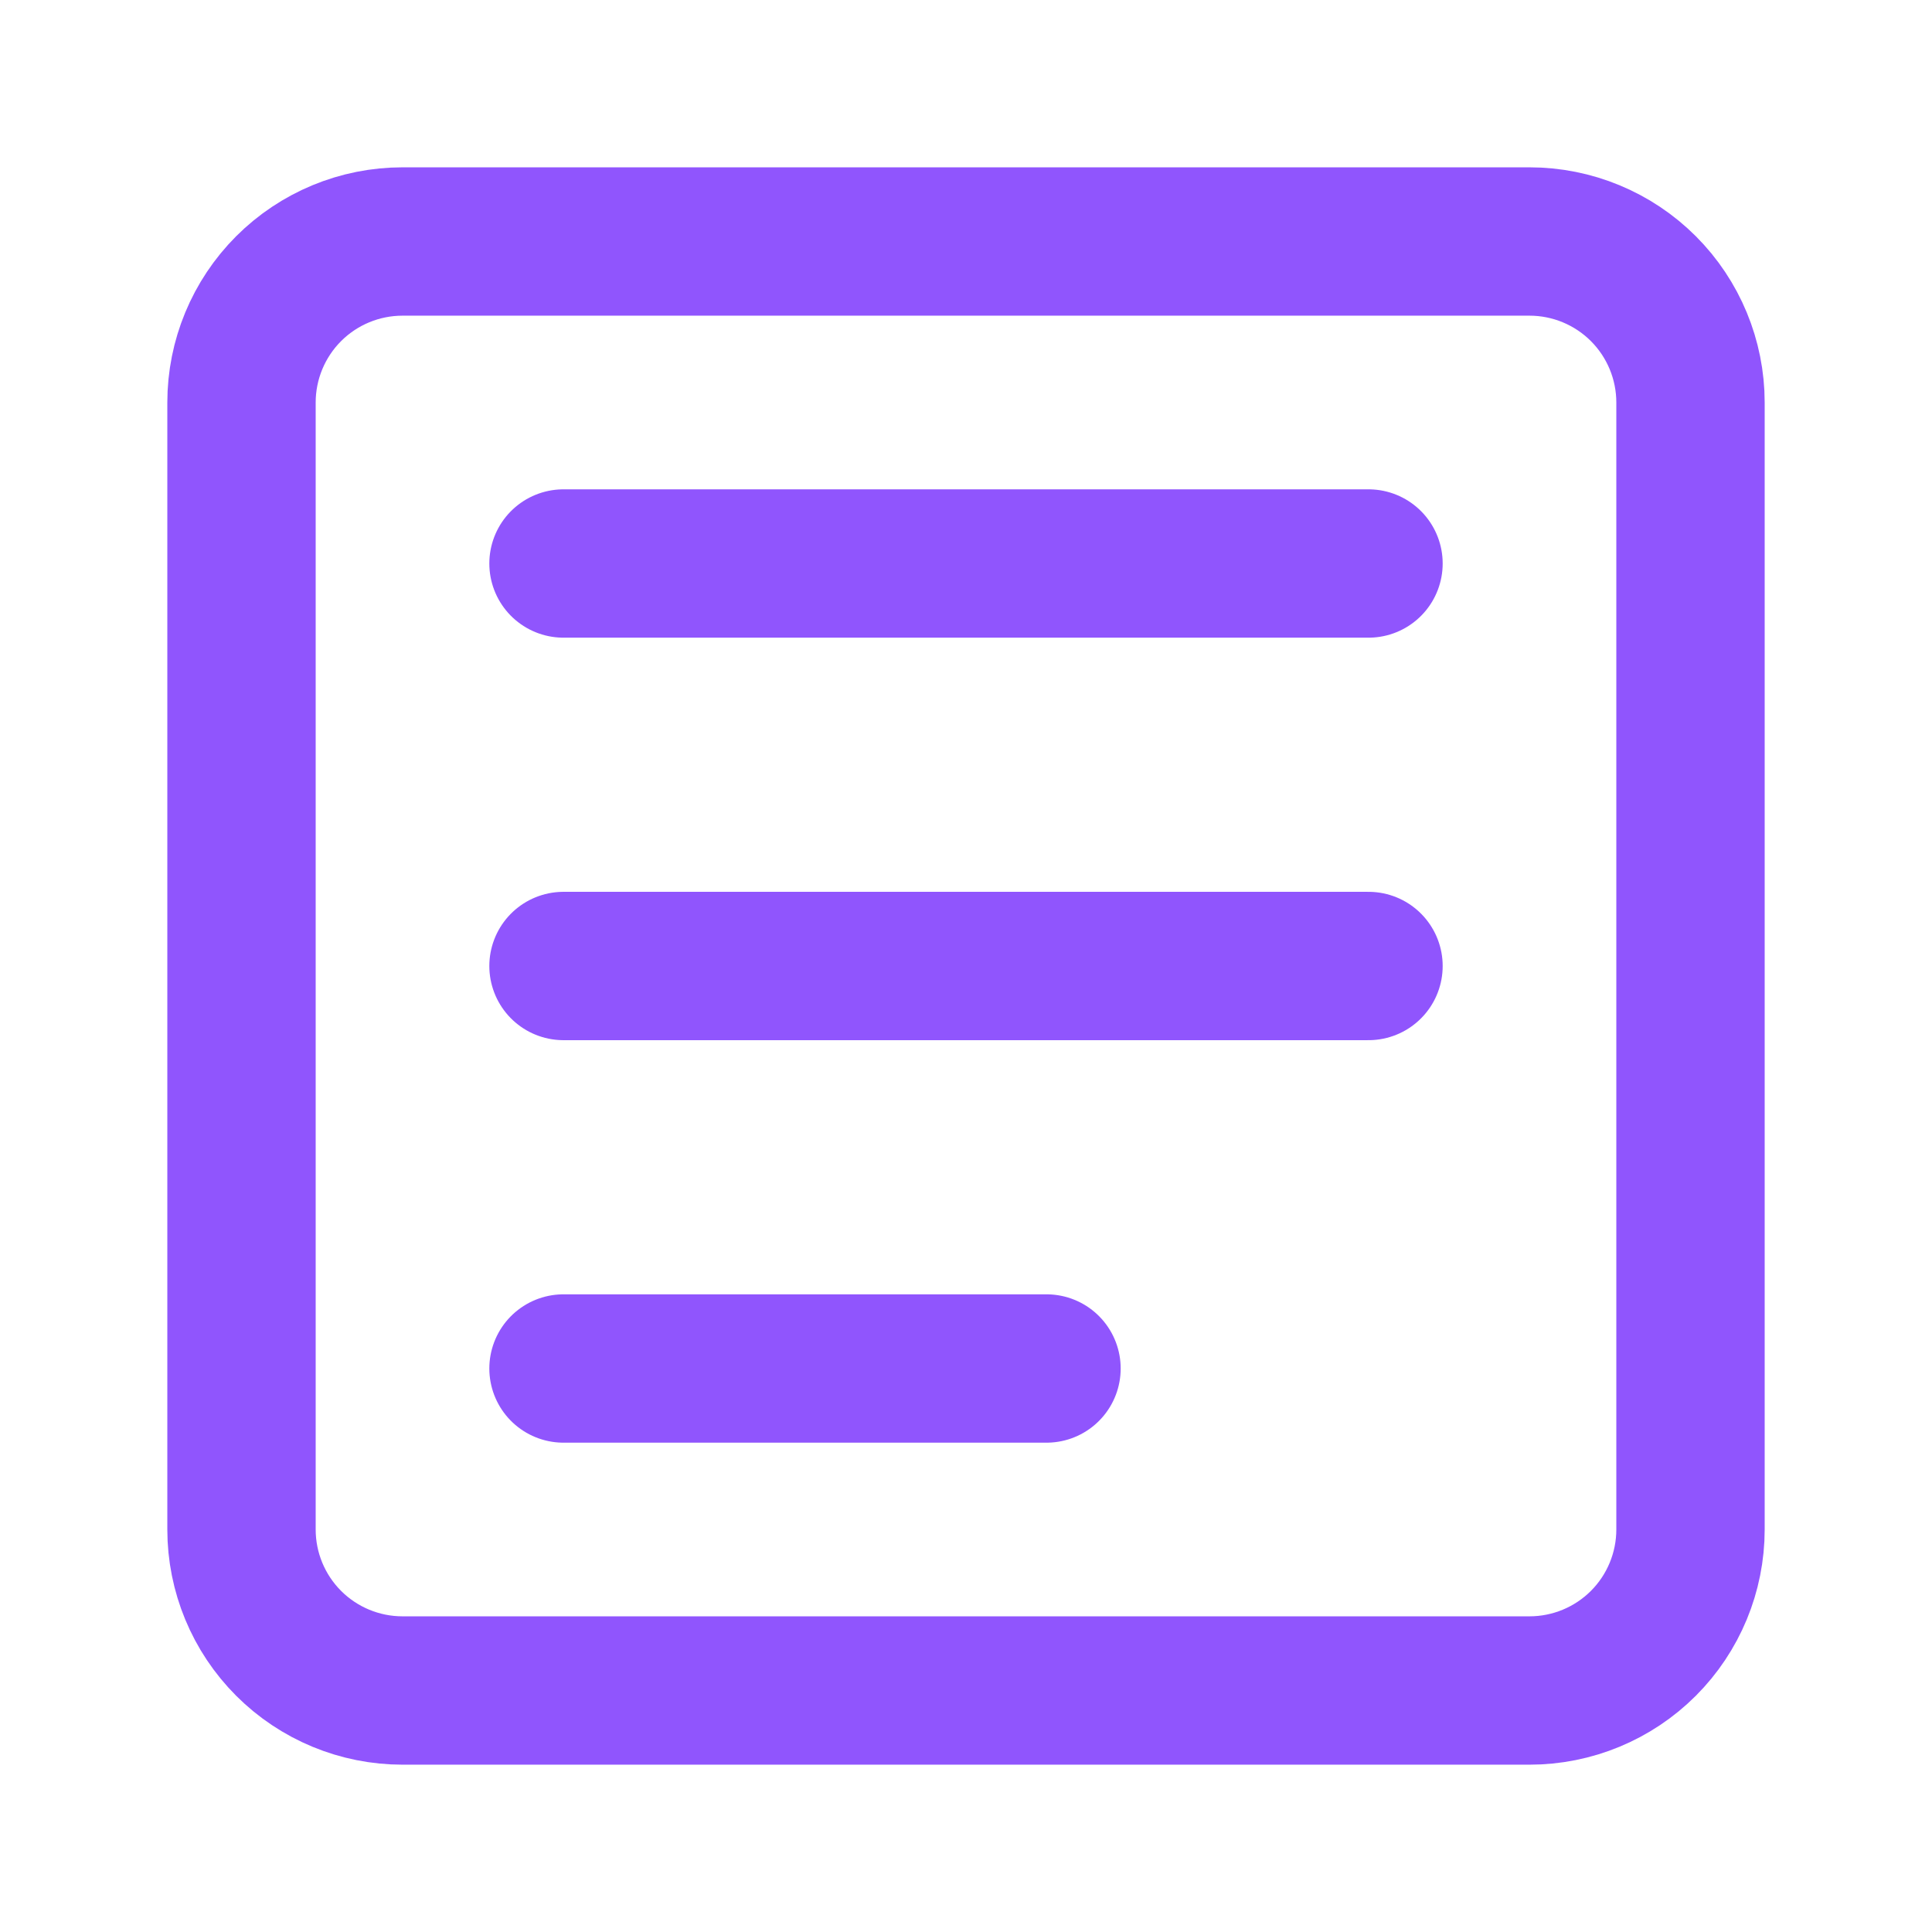
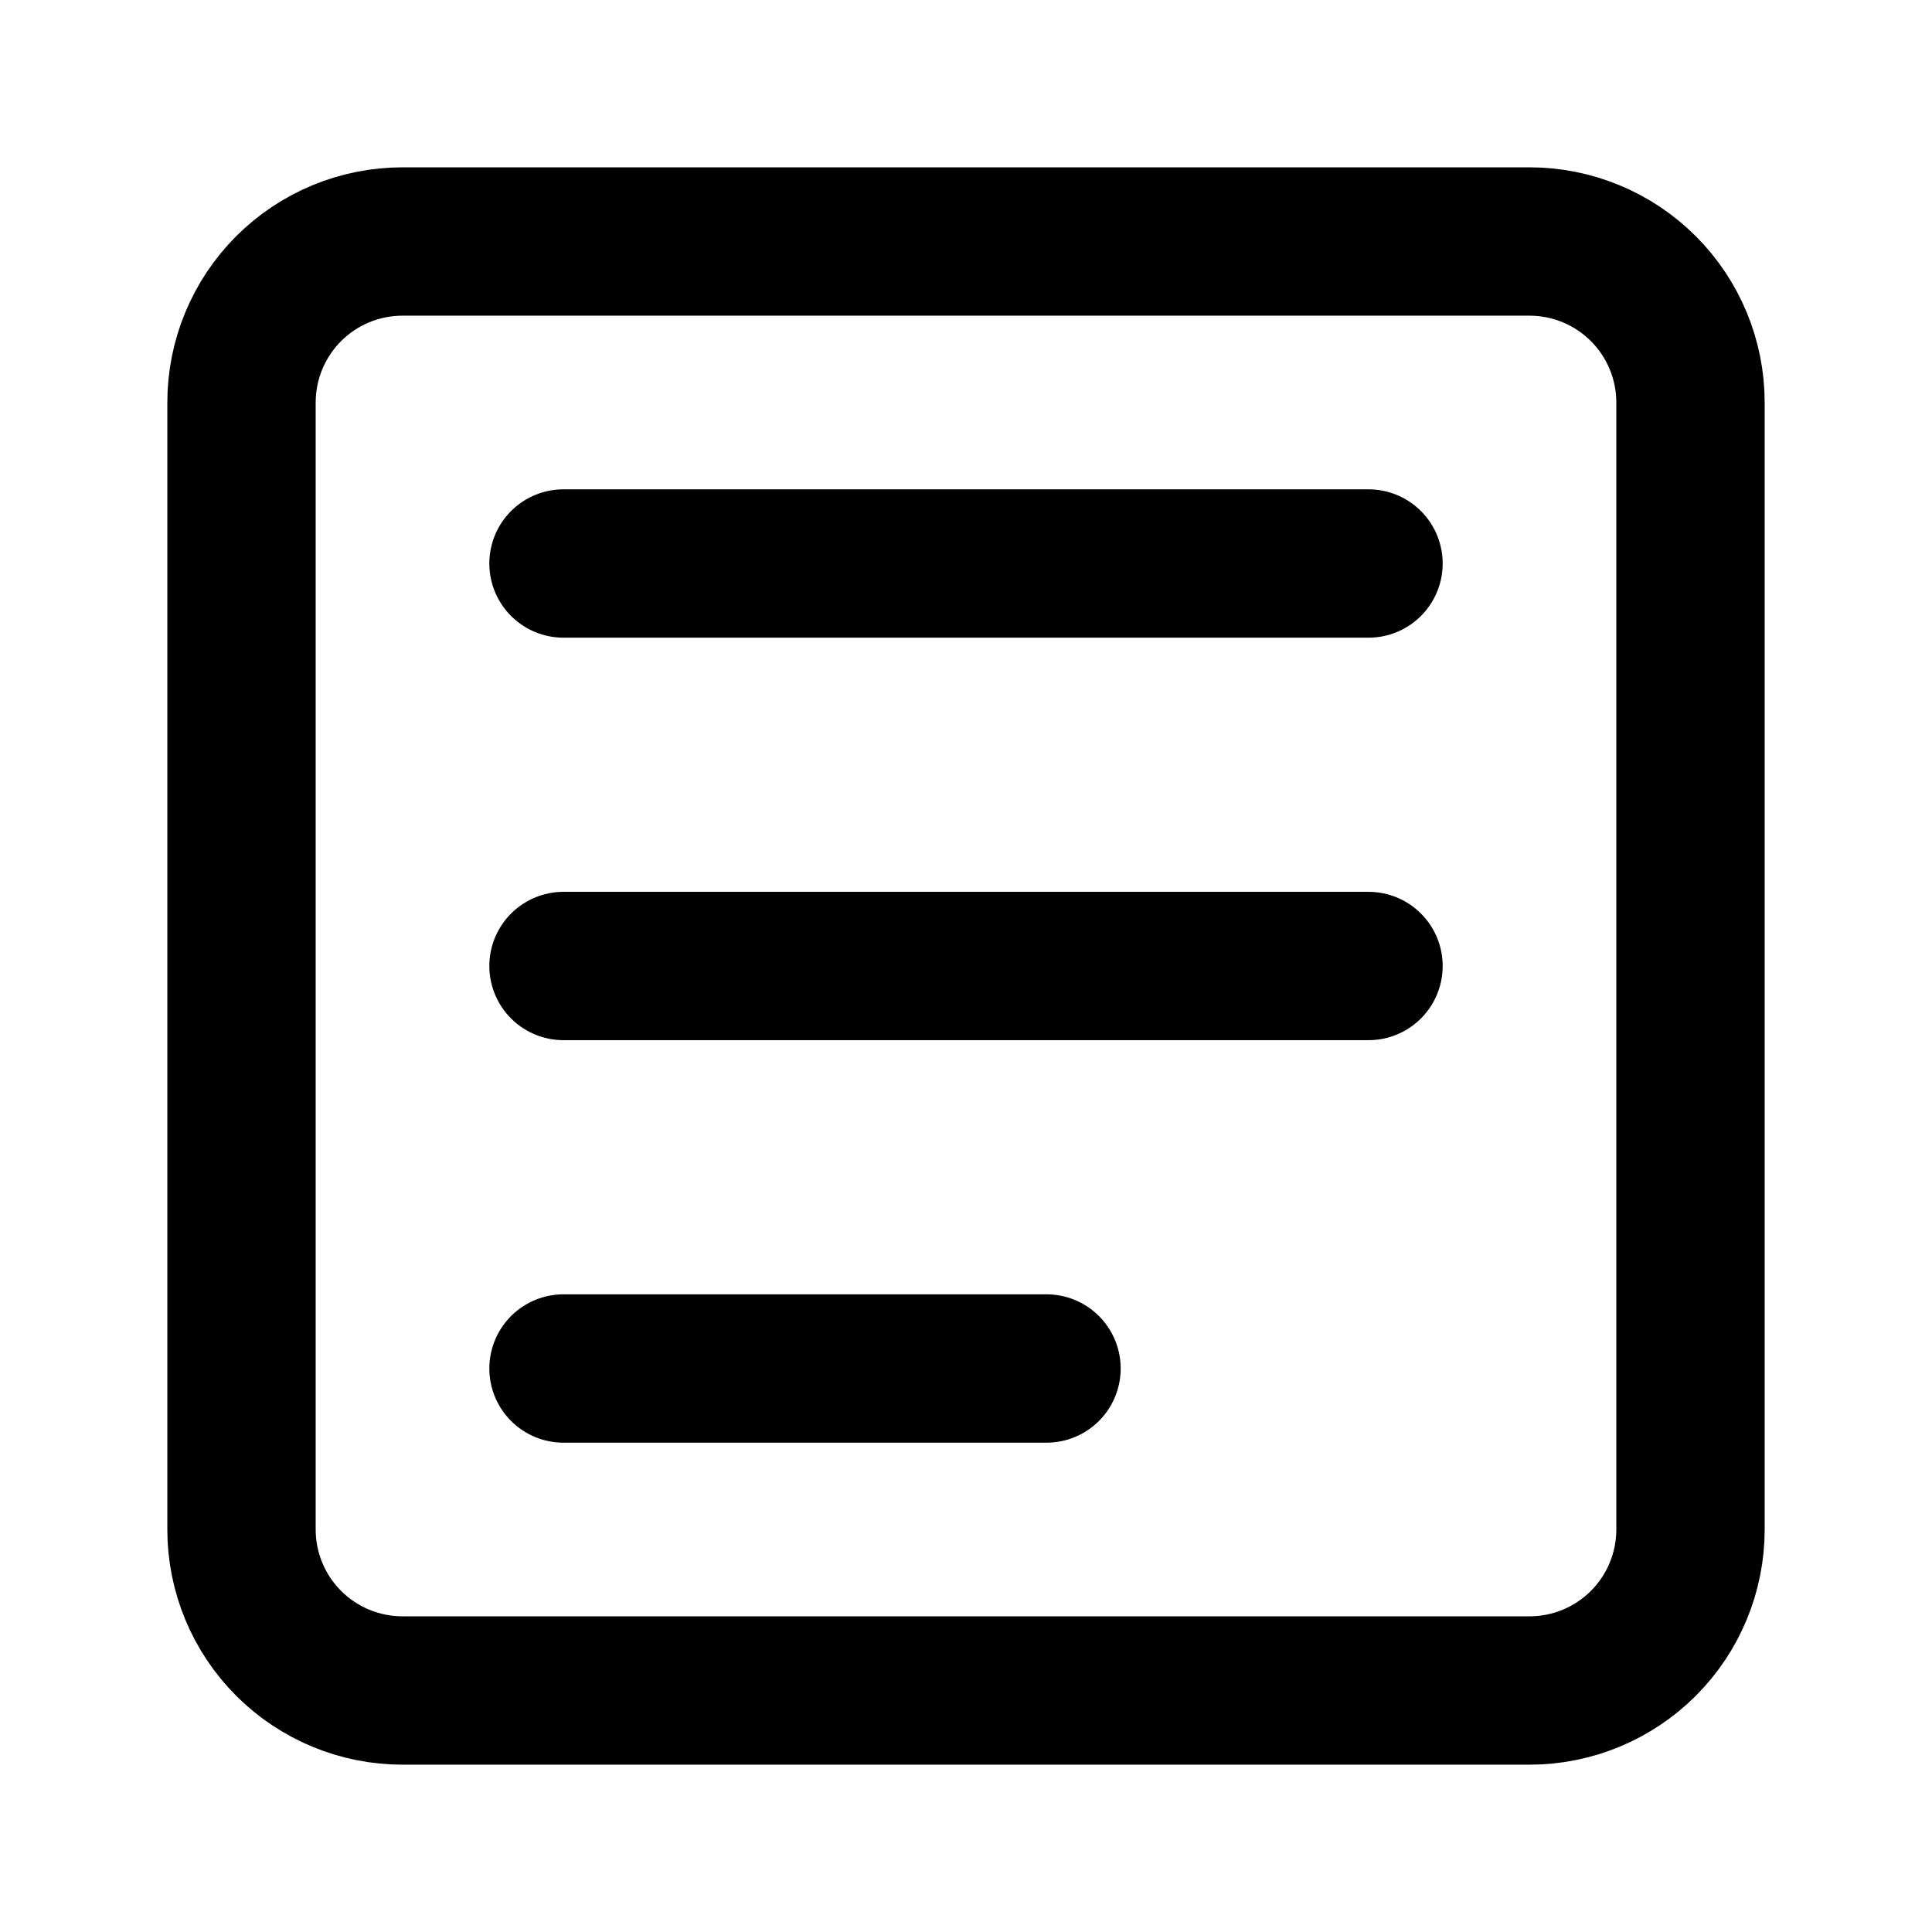
<svg xmlns="http://www.w3.org/2000/svg" width="42" height="42" viewBox="0 0 42 42" fill="none">
  <g id="google-docs 1">
-     <path id="Vector" d="M12.25 12.25H29.75M12.25 21H29.75M12.25 29.75H22.75M33.25 5.25H8.75C7.822 5.25 6.931 5.619 6.275 6.275C5.619 6.931 5.25 7.822 5.25 8.75V33.25C5.25 34.178 5.619 35.069 6.275 35.725C6.931 36.381 7.822 36.75 8.75 36.75H33.25C34.178 36.75 35.069 36.381 35.725 35.725C36.381 35.069 36.75 34.178 36.75 33.25V8.75C36.75 7.822 36.381 6.931 35.725 6.275C35.069 5.619 34.178 5.25 33.25 5.25Z" stroke="#9055FD" stroke-width="3.225" stroke-linecap="round" stroke-linejoin="round" />
+     <path id="Vector" d="M12.25 12.25H29.75M12.25 21H29.75M12.25 29.75H22.75M33.25 5.25H8.75C7.822 5.25 6.931 5.619 6.275 6.275C5.619 6.931 5.25 7.822 5.25 8.75V33.25C5.25 34.178 5.619 35.069 6.275 35.725C6.931 36.381 7.822 36.75 8.75 36.75H33.25C34.178 36.75 35.069 36.381 35.725 35.725C36.381 35.069 36.75 34.178 36.75 33.25V8.75C36.75 7.822 36.381 6.931 35.725 6.275C35.069 5.619 34.178 5.25 33.25 5.25Z" stroke="currentColor" stroke-width="3.225" stroke-linecap="round" stroke-linejoin="round" />
  </g>
</svg>
